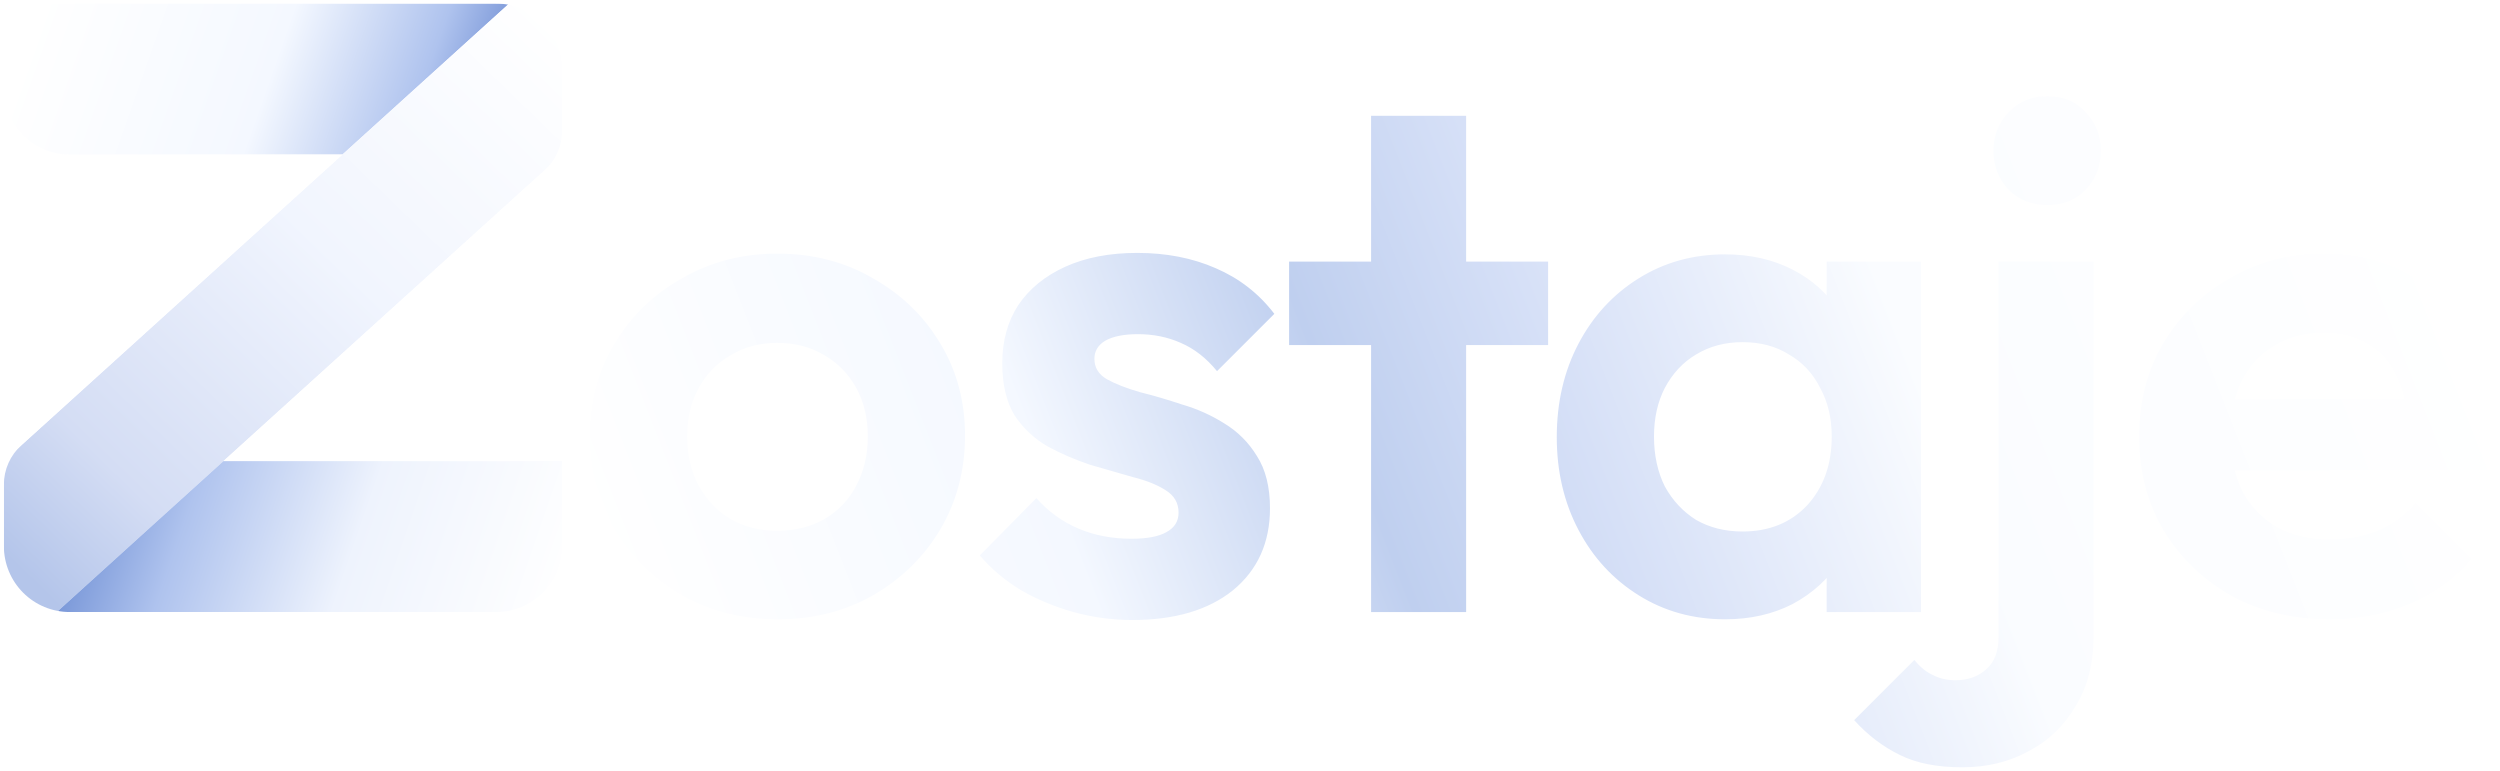
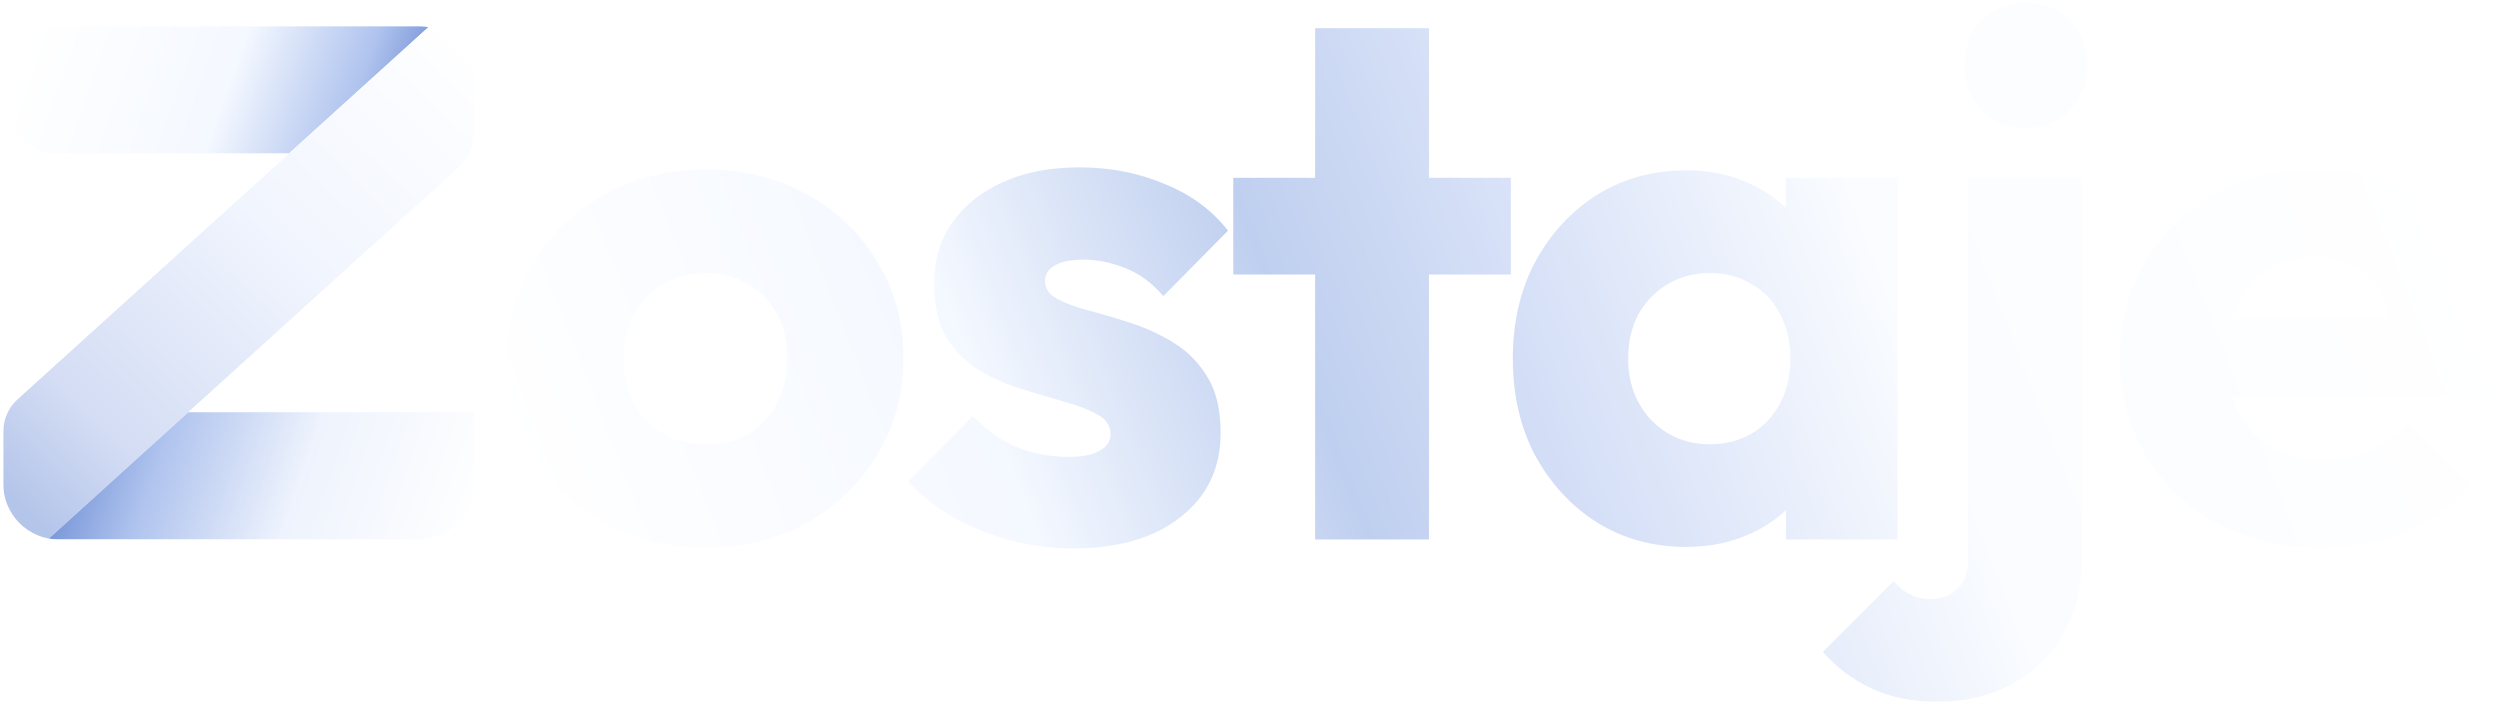
- <svg xmlns="http://www.w3.org/2000/svg" width="1654" height="510" viewBox="453 257 1654 510" fill="none">
-   <mask id="mask0_12_22" style="mask-type:alpha" maskUnits="userSpaceOnUse" x="455" y="259" width="370" height="403">
-     <path d="M455.568 259.357H781.253C792.813 259.357 803.9 263.949 812.073 272.123C820.247 280.297 824.84 291.383 824.84 302.943V343.667C824.84 348.571 823.812 353.421 821.824 357.904C819.835 362.387 816.93 366.404 813.294 369.695L600.855 562.038H824.84V618.337C824.84 629.897 820.247 640.983 812.073 649.157C803.9 657.331 792.813 661.923 781.253 661.923H499.154C487.594 661.923 476.508 657.331 468.334 649.157C460.16 640.983 455.568 629.897 455.568 618.337V577.613C455.568 572.709 456.595 567.859 458.584 563.376C460.572 558.893 463.478 554.877 467.114 551.585L679.552 359.242H499.154C487.594 359.242 476.508 354.65 468.334 346.476C460.16 338.302 455.568 327.215 455.568 315.656V259.357Z" fill="black" />
+ <svg xmlns="http://www.w3.org/2000/svg" width="2150" height="606" viewBox="365 199 2150 606" fill="none">
+   <mask id="mask0_18_22" style="mask-type:alpha" maskUnits="userSpaceOnUse" x="367" y="221" width="406" height="442">
+     <path d="M367.792 221.536H724.901C737.576 221.536 749.732 226.571 758.695 235.534C767.658 244.497 772.693 256.653 772.693 269.328V313.981C772.693 319.358 771.566 324.676 769.386 329.592C767.206 334.507 764.02 338.911 760.033 342.52L527.097 553.422H772.693V615.153C772.693 627.828 767.658 639.984 758.695 648.946C749.732 657.909 737.576 662.944 724.901 662.944H415.584C402.909 662.944 390.753 657.909 381.79 648.946C372.827 639.984 367.792 627.828 367.792 615.153V570.499C367.792 565.122 368.919 559.804 371.099 554.889C373.279 549.973 376.465 545.569 380.452 541.96L613.388 331.058H415.584C402.909 331.058 390.753 326.023 381.79 317.061C372.827 308.098 367.792 295.942 367.792 283.267V221.536Z" fill="black" />
  </mask>
-   <g mask="url(#mask0_12_22)">
-     <path d="M455.568 259.357H789.859L679.552 359.242H455.568V259.357Z" fill="url(#paint0_linear_12_22)" />
-     <path d="M789.859 259.357H824.84V359.242L600.855 562.038L490.548 661.923H455.568V562.038L679.552 359.242L789.859 259.357Z" fill="url(#paint1_linear_12_22)" />
-     <path d="M600.855 562.039H824.84V661.923H490.548L600.855 562.039Z" fill="url(#paint2_linear_12_22)" />
+   <g mask="url(#mask0_18_22)">
+     <path d="M367.792 221.536H734.337L613.388 331.058H367.792V221.536Z" fill="url(#paint0_linear_18_22)" />
+     <path d="M734.337 221.536H772.693V331.058L527.097 553.422L406.148 662.944H367.792V553.422L613.388 331.058L734.337 221.536Z" fill="url(#paint1_linear_18_22)" />
+     <path d="M527.097 553.422H772.693V662.944H406.148L527.097 553.422Z" fill="url(#paint2_linear_18_22)" />
  </g>
-   <mask id="mask1_12_22" style="mask-type:alpha" maskUnits="userSpaceOnUse" x="843" y="320" width="1262" height="445">
-     <path d="M967.623 666.723C944.263 666.723 923.143 661.443 904.263 650.883C885.703 640.003 870.823 625.443 859.623 607.203C848.743 588.643 843.303 568.003 843.303 545.283C843.303 522.563 848.743 502.243 859.623 484.323C870.503 466.083 885.383 451.683 904.263 441.123C923.143 430.243 944.103 424.803 967.143 424.803C990.823 424.803 1011.94 430.243 1030.5 441.123C1049.38 451.683 1064.26 466.083 1075.14 484.323C1086.02 502.243 1091.46 522.563 1091.46 545.283C1091.46 568.003 1086.02 588.643 1075.14 607.203C1064.26 625.443 1049.38 640.003 1030.5 650.883C1011.94 661.443 990.983 666.723 967.623 666.723ZM967.143 608.163C978.983 608.163 989.383 605.603 998.343 600.483C1007.62 595.043 1014.66 587.683 1019.46 578.403C1024.58 568.803 1027.14 557.923 1027.14 545.763C1027.14 533.603 1024.58 522.883 1019.46 513.603C1014.34 504.323 1007.3 497.123 998.343 492.003C989.383 486.563 978.983 483.843 967.143 483.843C955.623 483.843 945.383 486.563 936.423 492.003C927.463 497.123 920.423 504.323 915.303 513.603C910.183 522.883 907.623 533.603 907.623 545.763C907.623 557.923 910.183 568.803 915.303 578.403C920.423 587.683 927.463 595.043 936.423 600.483C945.383 605.603 955.623 608.163 967.143 608.163ZM1202.02 667.203C1188.9 667.203 1175.94 665.443 1163.14 661.923C1150.66 658.403 1139.14 653.603 1128.58 647.523C1118.02 641.123 1108.9 633.443 1101.22 624.483L1138.66 586.563C1146.66 595.523 1155.94 602.243 1166.5 606.723C1177.06 611.203 1188.74 613.443 1201.54 613.443C1211.78 613.443 1219.46 612.003 1224.58 609.123C1230.02 606.243 1232.74 601.923 1232.74 596.163C1232.74 589.763 1229.86 584.803 1224.1 581.283C1218.66 577.763 1211.46 574.883 1202.5 572.643C1193.54 570.083 1184.1 567.363 1174.18 564.483C1164.58 561.283 1155.3 557.283 1146.34 552.483C1137.38 547.363 1130.02 540.483 1124.26 531.843C1118.82 522.883 1116.1 511.363 1116.1 497.283C1116.1 482.563 1119.62 469.763 1126.66 458.883C1134.02 448.003 1144.42 439.523 1157.86 433.443C1171.3 427.363 1187.14 424.323 1205.38 424.323C1224.58 424.323 1241.86 427.683 1257.22 434.403C1272.9 441.123 1285.86 451.203 1296.1 464.643L1258.18 502.563C1251.14 493.923 1243.14 487.683 1234.18 483.843C1225.54 480.003 1216.1 478.083 1205.86 478.083C1196.58 478.083 1189.38 479.523 1184.26 482.403C1179.46 485.283 1177.06 489.283 1177.06 494.403C1177.06 500.163 1179.78 504.643 1185.22 507.843C1190.98 511.043 1198.34 513.923 1207.3 516.483C1216.26 518.723 1225.54 521.443 1235.14 524.643C1245.06 527.523 1254.34 531.683 1262.98 537.123C1271.94 542.563 1279.14 549.763 1284.58 558.723C1290.34 567.683 1293.22 579.203 1293.22 593.283C1293.22 616.003 1285.06 634.083 1268.74 647.523C1252.42 660.643 1230.18 667.203 1202.02 667.203ZM1360.11 661.923V333.603H1422.99V661.923H1360.11ZM1305.87 485.283V430.083H1477.23V485.283H1305.87ZM1594.32 666.723C1573.2 666.723 1554.16 661.443 1537.2 650.883C1520.24 640.323 1506.96 625.923 1497.36 607.683C1487.76 589.443 1482.96 568.963 1482.96 546.243C1482.96 523.203 1487.76 502.563 1497.36 484.323C1506.96 466.083 1520.24 451.683 1537.2 441.123C1554.16 430.563 1573.2 425.283 1594.32 425.283C1610.96 425.283 1625.84 428.643 1638.96 435.363C1652.08 442.083 1662.48 451.523 1670.16 463.683C1678.16 475.523 1682.48 488.963 1683.12 504.003V587.523C1682.48 602.883 1678.16 616.483 1670.16 628.323C1662.48 640.163 1652.08 649.603 1638.96 656.643C1625.84 663.363 1610.96 666.723 1594.32 666.723ZM1605.84 608.643C1623.44 608.643 1637.68 602.883 1648.56 591.363C1659.44 579.523 1664.88 564.323 1664.88 545.763C1664.88 533.603 1662.32 522.883 1657.2 513.603C1652.4 504.003 1645.52 496.643 1636.56 491.523C1627.92 486.083 1617.68 483.363 1605.84 483.363C1594.32 483.363 1584.08 486.083 1575.12 491.523C1566.48 496.643 1559.6 504.003 1554.48 513.603C1549.68 522.883 1547.28 533.603 1547.28 545.763C1547.28 558.243 1549.68 569.283 1554.48 578.883C1559.6 588.163 1566.48 595.523 1575.12 600.963C1584.08 606.083 1594.32 608.643 1605.84 608.643ZM1661.52 661.923V599.523L1671.6 542.883L1661.52 487.203V430.083H1723.92V661.923H1661.52ZM1751.23 764.643C1734.59 764.643 1720.83 761.923 1709.95 756.483C1698.75 751.043 1688.67 743.363 1679.71 733.443L1719.55 693.603C1723.39 698.403 1727.55 701.763 1732.03 703.683C1736.19 705.923 1741.15 707.043 1746.91 707.043C1754.91 707.043 1761.63 704.643 1767.07 699.843C1772.51 695.043 1775.23 688.003 1775.23 678.723V430.083H1838.11V677.763C1838.11 696.003 1834.11 711.523 1826.11 724.323C1818.43 737.443 1808.03 747.363 1794.91 754.083C1782.11 761.123 1767.55 764.643 1751.23 764.643ZM1807.39 392.643C1797.15 392.643 1788.67 389.283 1781.95 382.563C1775.23 375.523 1771.87 366.883 1771.87 356.643C1771.87 346.723 1775.23 338.243 1781.95 331.203C1788.67 324.163 1797.15 320.643 1807.39 320.643C1817.95 320.643 1826.43 324.163 1832.83 331.203C1839.55 338.243 1842.91 346.723 1842.91 356.643C1842.91 366.883 1839.55 375.523 1832.83 382.563C1826.43 389.283 1817.95 392.643 1807.39 392.643ZM1994.51 666.723C1970.19 666.723 1948.59 661.603 1929.71 651.363C1910.83 640.803 1895.79 626.403 1884.59 608.163C1873.71 589.923 1868.27 569.123 1868.27 545.763C1868.27 522.723 1873.55 502.243 1884.11 484.323C1894.99 466.083 1909.71 451.683 1928.27 441.123C1946.83 430.243 1967.47 424.803 1990.19 424.803C2012.59 424.803 2032.27 429.923 2049.23 440.163C2066.51 450.083 2079.95 463.843 2089.55 481.443C2099.47 498.723 2104.43 518.403 2104.43 540.483C2104.43 544.643 2104.11 548.963 2103.47 553.443C2103.15 557.603 2102.35 562.403 2101.07 567.843L1906.19 568.323V521.283L2071.79 520.803L2046.35 540.483C2045.71 526.723 2043.15 515.203 2038.67 505.923C2034.51 496.643 2028.27 489.603 2019.95 484.803C2011.95 479.683 2002.03 477.123 1990.19 477.123C1977.71 477.123 1966.83 480.003 1957.55 485.763C1948.27 491.203 1941.07 499.043 1935.95 509.283C1931.15 519.203 1928.75 531.043 1928.75 544.803C1928.75 558.883 1931.31 571.203 1936.43 581.763C1941.87 592.003 1949.55 600.003 1959.47 605.763C1969.39 611.203 1980.91 613.923 1994.03 613.923C2005.87 613.923 2016.59 612.003 2026.19 608.163C2035.79 604.003 2044.11 597.923 2051.15 589.923L2088.11 626.883C2076.91 640.003 2063.15 649.923 2046.83 656.643C2030.83 663.363 2013.39 666.723 1994.51 666.723Z" fill="black" />
+   <mask id="mask1_18_22" style="mask-type:alpha" maskUnits="userSpaceOnUse" x="801" y="201" width="1712" height="602">
+     <path d="M971.733 669.984C939.733 669.984 910.719 662.944 884.693 648.864C859.093 634.357 838.826 614.731 823.893 589.984C808.959 565.237 801.493 537.504 801.493 506.784C801.493 476.064 808.959 448.544 823.893 424.224C838.826 399.904 859.093 380.704 884.693 366.624C910.293 352.117 939.306 344.864 971.733 344.864C1004.16 344.864 1033.17 351.904 1058.77 365.984C1084.37 380.064 1104.64 399.477 1119.57 424.224C1134.51 448.544 1141.97 476.064 1141.97 506.784C1141.97 537.504 1134.51 565.237 1119.57 589.984C1104.64 614.731 1084.37 634.357 1058.77 648.864C1033.17 662.944 1004.16 669.984 971.733 669.984ZM971.733 581.024C985.813 581.024 998.186 578.037 1008.85 572.064C1019.52 565.664 1027.63 556.917 1033.17 545.824C1039.15 534.304 1042.13 521.291 1042.13 506.784C1042.13 492.277 1039.15 479.691 1033.17 469.024C1027.2 457.931 1018.88 449.397 1008.21 443.424C997.973 437.024 985.813 433.824 971.733 433.824C958.079 433.824 945.919 437.024 935.253 443.424C924.586 449.397 916.266 457.931 910.293 469.024C904.319 480.117 901.333 492.917 901.333 507.424C901.333 521.504 904.319 534.304 910.293 545.824C916.266 556.917 924.586 565.664 935.253 572.064C945.919 578.037 958.079 581.024 971.733 581.024ZM1288 670.624C1269.66 670.624 1251.52 668.277 1233.6 663.584C1216.11 658.891 1199.68 652.277 1184.32 643.744C1169.39 634.784 1156.59 624.544 1145.92 613.024L1201.6 556.704C1211.84 567.797 1224 576.544 1238.08 582.944C1252.16 588.917 1267.52 591.904 1284.16 591.904C1295.68 591.904 1304.43 590.197 1310.4 586.784C1316.8 583.371 1320 578.677 1320 572.704C1320 565.024 1316.16 559.264 1308.48 555.424C1301.23 551.157 1291.84 547.531 1280.32 544.544C1268.8 541.131 1256.64 537.504 1243.84 533.664C1231.04 529.824 1218.88 524.491 1207.36 517.664C1195.84 510.837 1186.46 501.451 1179.2 489.504C1171.95 477.131 1168.32 461.557 1168.32 442.784C1168.32 422.731 1173.44 405.451 1183.68 390.944C1193.92 376.011 1208.43 364.277 1227.2 355.744C1245.98 347.211 1267.95 342.944 1293.12 342.944C1319.58 342.944 1343.9 347.637 1366.08 357.024C1388.7 365.984 1407.04 379.424 1421.12 397.344L1365.44 453.664C1355.63 442.144 1344.54 434.037 1332.16 429.344C1320.22 424.651 1308.48 422.304 1296.96 422.304C1285.87 422.304 1277.55 424.011 1272 427.424C1266.46 430.411 1263.68 434.891 1263.68 440.864C1263.68 447.264 1267.31 452.384 1274.56 456.224C1281.82 460.064 1291.2 463.477 1302.72 466.464C1314.24 469.451 1326.4 473.077 1339.2 477.344C1352 481.611 1364.16 487.371 1375.68 494.624C1387.2 501.877 1396.59 511.691 1403.84 524.064C1411.1 536.011 1414.72 551.797 1414.72 571.424C1414.72 601.717 1403.2 625.824 1380.16 643.744C1357.55 661.664 1326.83 670.624 1288 670.624ZM1496.01 662.944V223.264H1593.93V662.944H1496.01ZM1425.61 435.104V351.904H1664.33V435.104H1425.61ZM1815.14 669.344C1786.56 669.344 1760.96 662.304 1738.34 648.224C1716.16 634.144 1698.45 614.944 1685.22 590.624C1672.42 566.304 1666.02 538.571 1666.02 507.424C1666.02 476.277 1672.42 448.544 1685.22 424.224C1698.45 399.904 1716.16 380.704 1738.34 366.624C1760.96 352.544 1786.56 345.504 1815.14 345.504C1836.05 345.504 1854.82 349.557 1871.46 357.664C1888.53 365.771 1902.4 377.077 1913.06 391.584C1923.73 405.664 1929.7 421.877 1930.98 440.224V574.624C1929.7 592.971 1923.73 609.397 1913.06 623.904C1902.82 637.984 1889.17 649.077 1872.1 657.184C1855.04 665.291 1836.05 669.344 1815.14 669.344ZM1834.98 581.024C1855.89 581.024 1872.74 574.197 1885.54 560.544C1898.34 546.464 1904.74 528.757 1904.74 507.424C1904.74 492.917 1901.76 480.117 1895.78 469.024C1890.24 457.931 1882.13 449.397 1871.46 443.424C1861.22 437.024 1849.28 433.824 1835.62 433.824C1821.97 433.824 1809.81 437.024 1799.14 443.424C1788.9 449.397 1780.58 457.931 1774.18 469.024C1768.21 480.117 1765.22 492.917 1765.22 507.424C1765.22 521.504 1768.21 534.091 1774.18 545.184C1780.16 556.277 1788.48 565.024 1799.14 571.424C1809.81 577.824 1821.76 581.024 1834.98 581.024ZM1900.9 662.944V579.104L1915.62 503.584L1900.9 428.064V351.904H1996.9V662.944H1900.9ZM2031.93 802.464C2009.31 802.464 1990.11 798.624 1974.33 790.944C1958.54 783.691 1944.67 773.237 1932.73 759.584L1993.53 698.784C1998.22 704.331 2003.13 708.171 2008.25 710.304C2012.94 712.864 2018.49 714.144 2024.89 714.144C2034.27 714.144 2041.95 711.371 2047.93 705.824C2054.33 700.277 2057.53 691.744 2057.53 680.224V351.904H2155.45V678.944C2155.45 704.117 2150.11 725.877 2139.45 744.224C2128.78 762.571 2114.06 776.864 2095.29 787.104C2076.94 797.344 2055.82 802.464 2031.93 802.464ZM2107.45 309.024C2092.09 309.024 2079.29 303.904 2069.05 293.664C2059.23 282.997 2054.33 270.197 2054.33 255.264C2054.33 239.904 2059.23 227.104 2069.05 216.864C2079.29 206.624 2092.09 201.504 2107.45 201.504C2122.81 201.504 2135.39 206.624 2145.21 216.864C2155.02 227.104 2159.93 239.904 2159.93 255.264C2159.93 270.197 2155.02 282.997 2145.21 293.664C2135.39 303.904 2122.81 309.024 2107.45 309.024ZM2362.45 669.984C2328.74 669.984 2298.66 663.157 2272.21 649.504C2246.18 635.424 2225.7 616.011 2210.77 591.264C2195.83 566.517 2188.37 538.571 2188.37 507.424C2188.37 476.277 2195.62 448.544 2210.13 424.224C2225.06 399.477 2245.11 380.064 2270.29 365.984C2295.46 351.904 2323.83 344.864 2355.41 344.864C2386.13 344.864 2413.22 351.477 2436.69 364.704C2460.15 377.931 2478.5 396.277 2491.73 419.744C2505.38 443.211 2512.21 470.091 2512.21 500.384C2512.21 505.931 2511.78 511.904 2510.93 518.304C2510.5 524.277 2509.43 531.317 2507.73 539.424L2239.57 540.064V472.864L2466.13 472.224L2423.89 500.384C2423.46 482.464 2420.69 467.744 2415.57 456.224C2410.45 444.277 2402.77 435.317 2392.53 429.344C2382.71 422.944 2370.55 419.744 2356.05 419.744C2340.69 419.744 2327.25 423.371 2315.73 430.624C2304.63 437.451 2295.89 447.264 2289.49 460.064C2283.51 472.864 2280.53 488.437 2280.53 506.784C2280.53 525.131 2283.73 540.917 2290.13 554.144C2296.95 566.944 2306.34 576.971 2318.29 584.224C2330.66 591.051 2345.17 594.464 2361.81 594.464C2377.17 594.464 2391.03 591.904 2403.41 586.784C2415.78 581.237 2426.66 573.131 2436.05 562.464L2489.81 616.224C2474.45 634.144 2455.89 647.584 2434.13 656.544C2412.37 665.504 2388.47 669.984 2362.45 669.984Z" fill="black" />
  </mask>
-   <g mask="url(#mask1_12_22)">
-     <path d="M2105.3 320.643H843.303V765.643H2105.3V320.643Z" fill="url(#paint3_linear_12_22)" />
+   <g mask="url(#mask1_18_22)">
+     <path d="M2512.49 201.504H801.493V802.504H2512.49V201.504Z" fill="url(#paint3_linear_18_22)" />
  </g>
  <defs>
-     <linearGradient id="paint0_linear_12_22" x1="479.783" y1="259.357" x2="806.679" y2="374.376" gradientUnits="userSpaceOnUse">
+     <linearGradient id="paint0_linear_18_22" x1="394.343" y1="221.536" x2="752.78" y2="347.653" gradientUnits="userSpaceOnUse">
      <stop stop-color="white" />
      <stop offset="0.46" stop-color="#F4F8FF" />
      <stop offset="0.74" stop-color="#AFC3EE" />
      <stop offset="0.93" stop-color="#5F80CC" />
      <stop offset="1" stop-color="#3E66BE" />
    </linearGradient>
-     <linearGradient id="paint1_linear_12_22" x1="830.893" y1="283.571" x2="479.783" y2="646.789" gradientUnits="userSpaceOnUse">
+     <linearGradient id="paint1_linear_18_22" x1="779.331" y1="248.087" x2="394.343" y2="646.35" gradientUnits="userSpaceOnUse">
      <stop stop-color="white" />
      <stop offset="0.42" stop-color="#F1F5FE" />
      <stop offset="0.82" stop-color="#D4DDF4" />
      <stop offset="1" stop-color="#B4C5EA" />
    </linearGradient>
-     <linearGradient id="paint2_linear_12_22" x1="467.675" y1="549.931" x2="818.786" y2="671.004" gradientUnits="userSpaceOnUse">
+     <linearGradient id="paint2_linear_18_22" x1="381.068" y1="540.146" x2="766.055" y2="672.901" gradientUnits="userSpaceOnUse">
      <stop stop-color="#3E66BE" />
      <stop offset="0.12" stop-color="#6F8FD4" />
      <stop offset="0.32" stop-color="#AFC3EE" />
      <stop offset="0.62" stop-color="#EEF3FD" />
      <stop offset="1" stop-color="white" />
    </linearGradient>
-     <linearGradient id="paint3_linear_12_22" x1="2041.38" y1="320.643" x2="906.36" y2="764.643" gradientUnits="userSpaceOnUse">
+     <linearGradient id="paint3_linear_18_22" x1="2426.67" y1="201.504" x2="887.029" y2="802.464" gradientUnits="userSpaceOnUse">
      <stop stop-color="white" />
      <stop offset="0.3" stop-color="#FAFCFF" />
      <stop offset="0.48" stop-color="#D6E0F7" />
      <stop offset="0.6" stop-color="#BFCFEF" />
      <stop offset="0.76" stop-color="#F4F8FF" />
      <stop offset="1" stop-color="white" />
    </linearGradient>
  </defs>
</svg>
